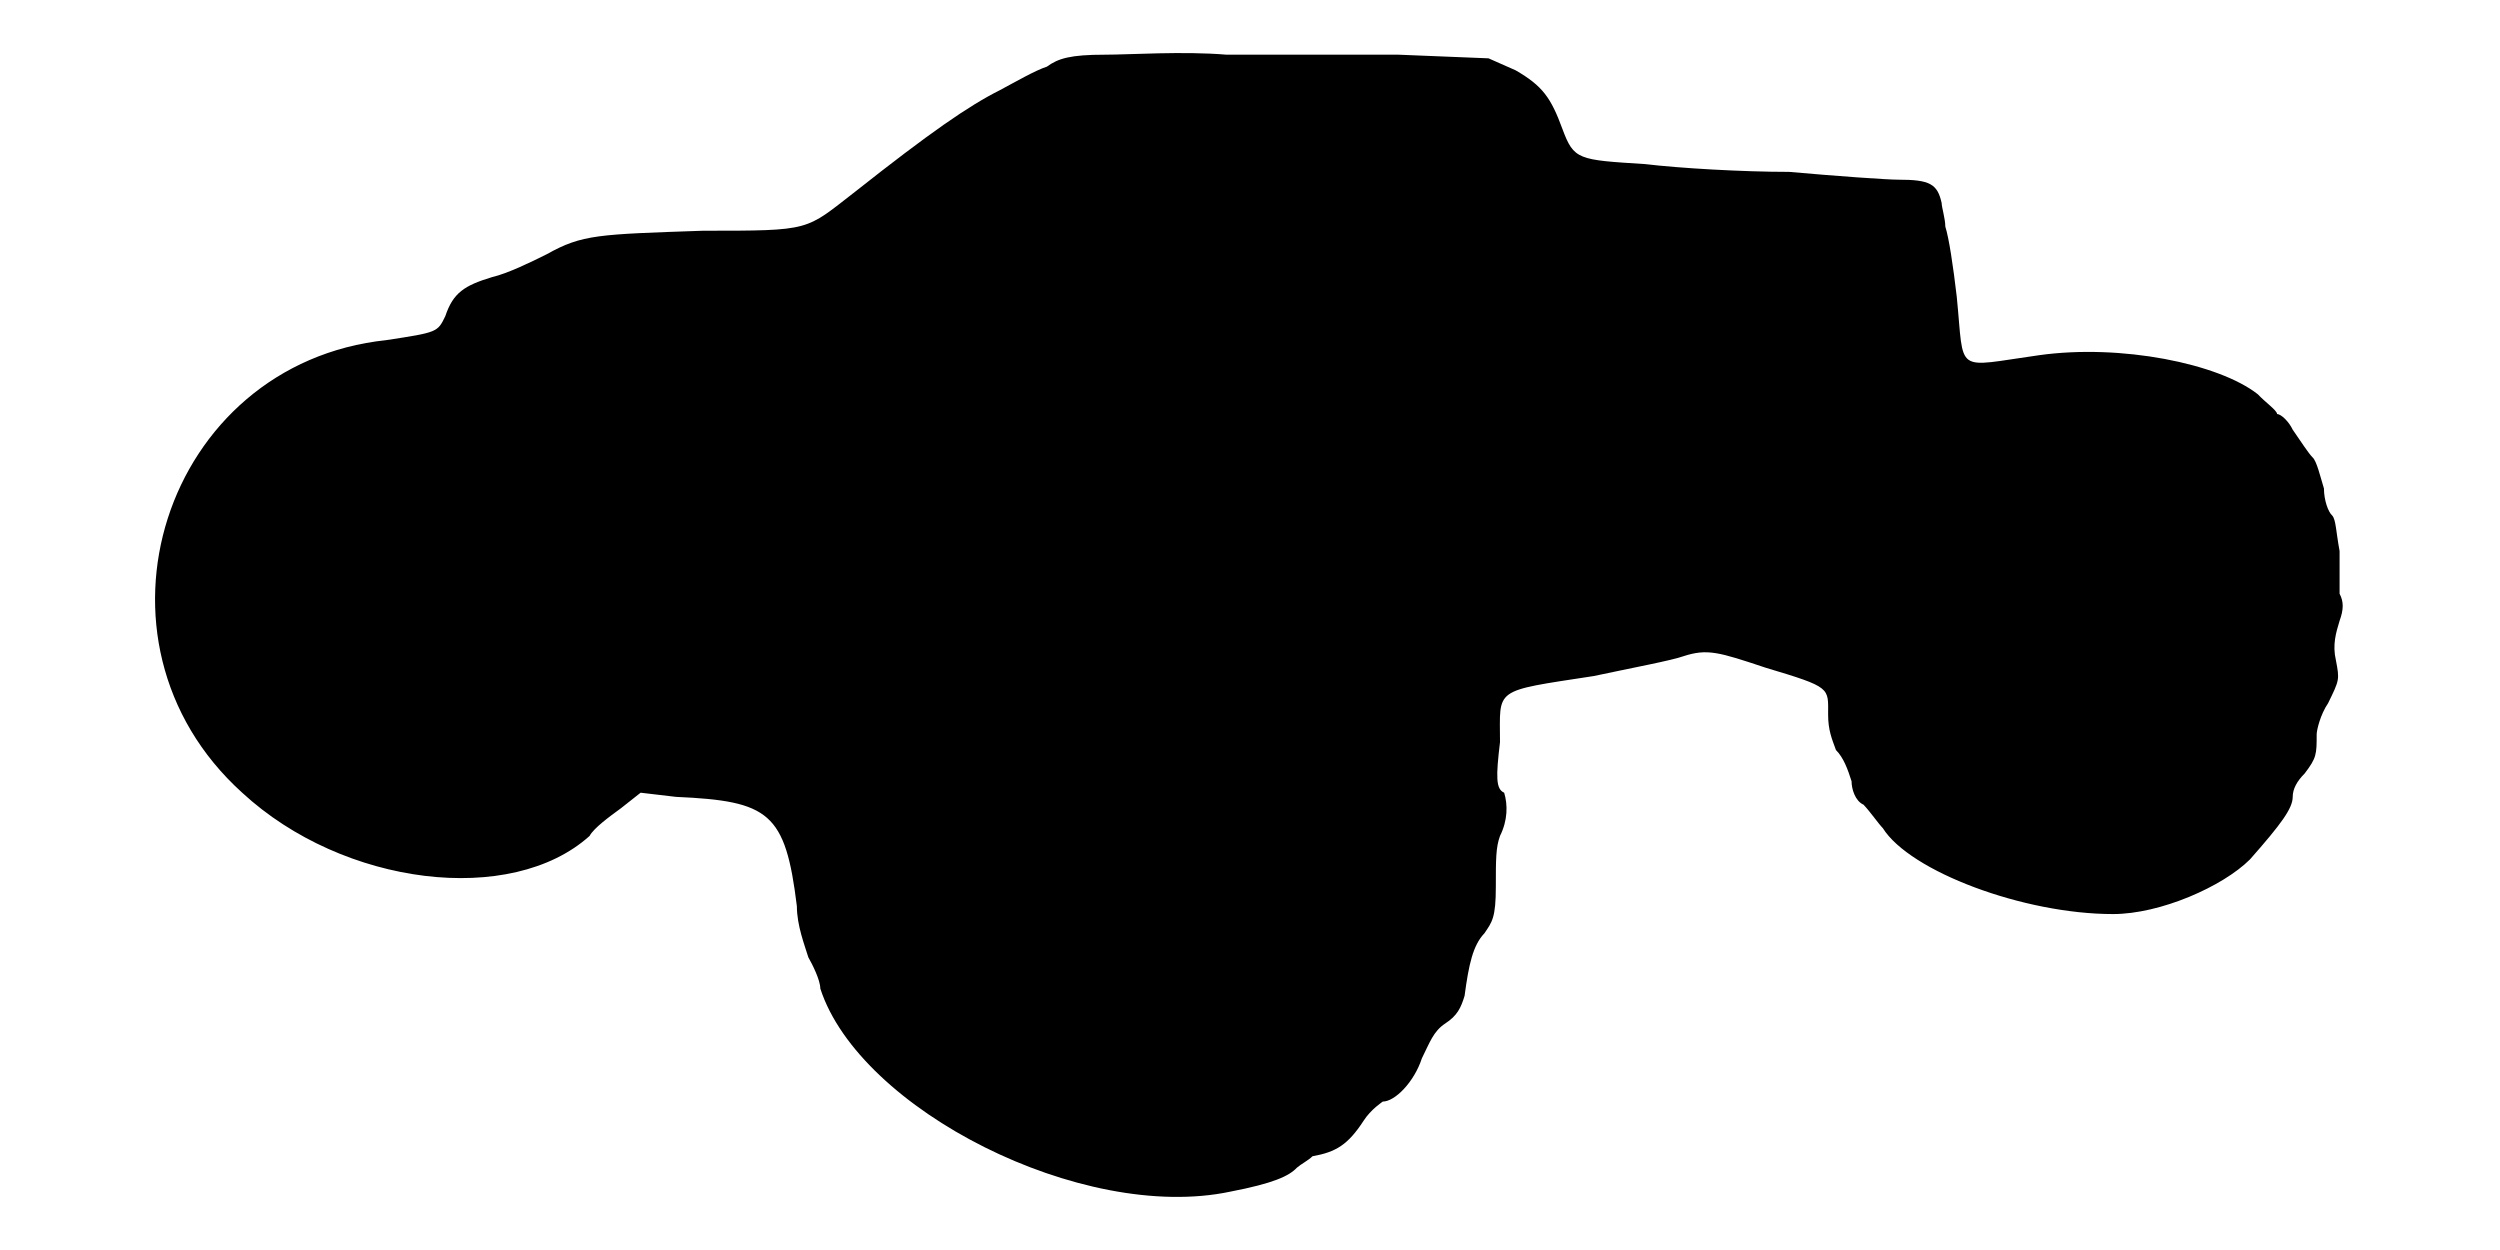
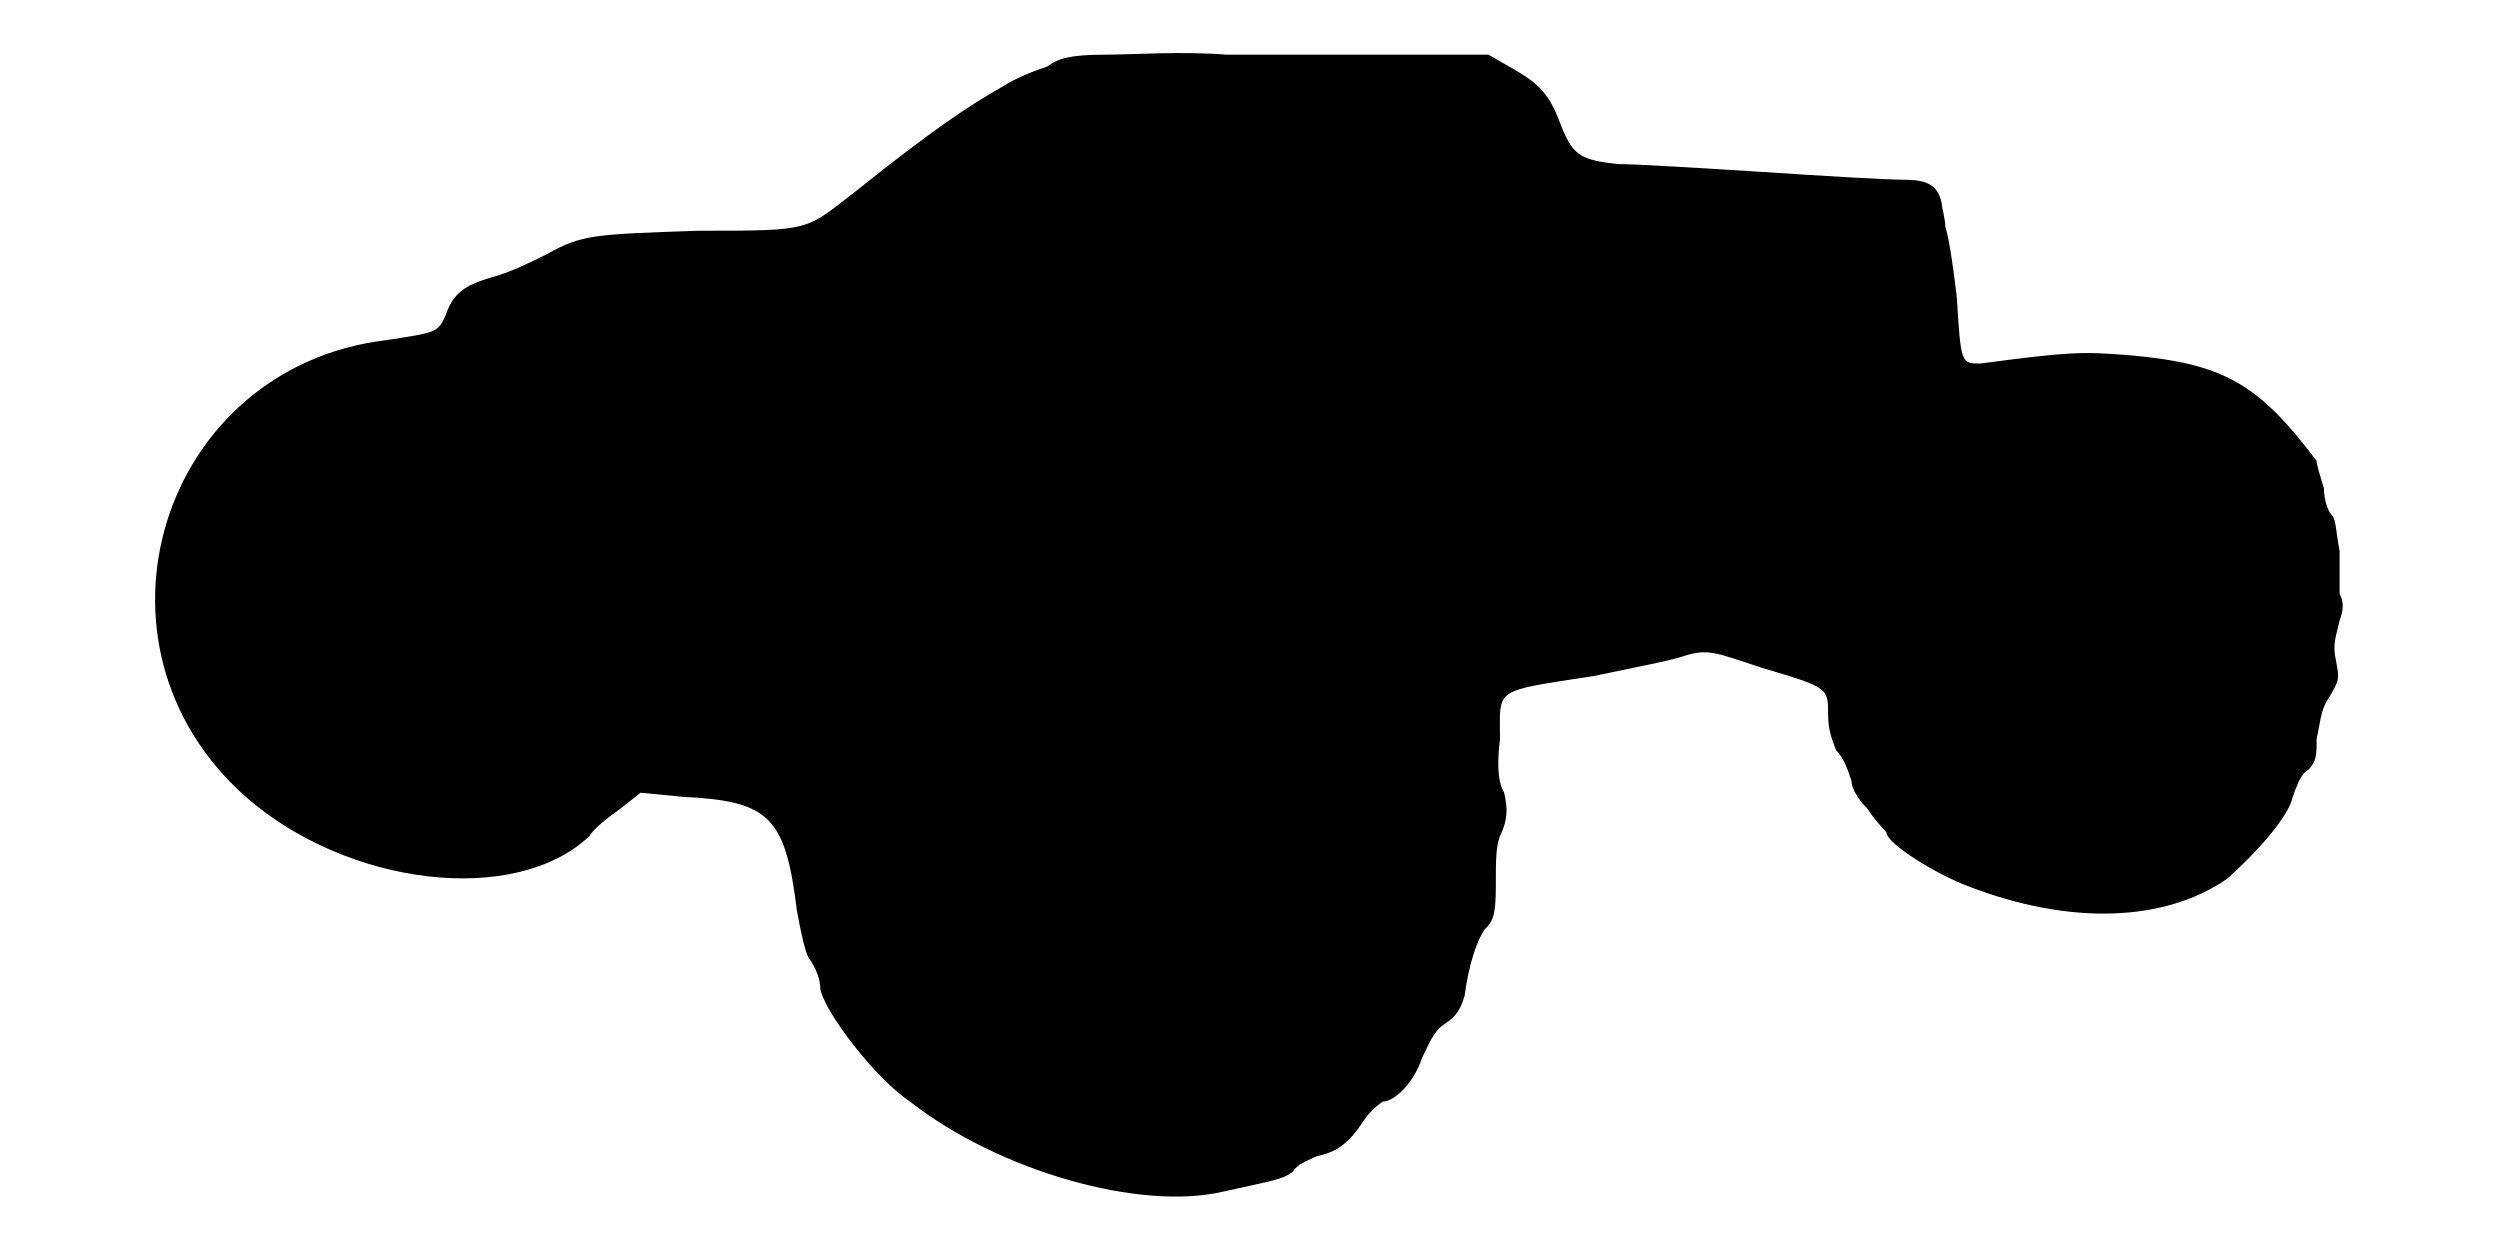
<svg xmlns="http://www.w3.org/2000/svg" viewBox="0 0 48 24">
-   <path d="M21.22 1.05c-.67 0-.9.07-1.12.23-.22.07-.6.29-.9.45-.6.3-1.35.82-2.78 1.95-.97.75-.82.75-2.92.75-2.02.07-2.32.07-3 .45-.3.15-.75.37-1.05.44-.53.16-.75.3-.9.75-.15.31-.15.31-1.13.46-4.27.45-6 5.77-2.77 8.69 1.95 1.8 5.17 2.18 6.67.83.08-.15.38-.37.6-.53l.38-.3.68.08c1.79.08 2.1.3 2.32 2.1 0 .37.15.75.22.98.08.14.23.44.23.6.75 2.32 5.03 4.5 7.87 3.9.83-.16 1.13-.3 1.28-.46.08-.07.22-.14.3-.22.45-.08.68-.22.98-.68.14-.22.37-.37.37-.37.23 0 .6-.37.75-.83.15-.3.22-.52.45-.67.23-.15.3-.3.37-.53.08-.6.16-.97.38-1.2.15-.22.22-.3.22-.9 0-.52 0-.75.08-.97.15-.3.15-.6.08-.83-.16-.07-.16-.3-.08-.97 0-1.05-.15-.97 1.8-1.27.75-.16 1.5-.3 1.72-.38.46-.15.68-.08 1.58.22 1.27.38 1.2.38 1.2.9 0 .3.07.46.15.68.15.15.23.38.3.6 0 .15.07.38.23.45.14.15.29.37.37.45.52.83 2.7 1.65 4.42 1.65.91 0 2.11-.53 2.63-1.05.6-.68.82-.98.82-1.2 0-.15.08-.3.23-.45.23-.3.23-.37.23-.75 0-.08.07-.38.22-.6.22-.45.22-.45.15-.82-.07-.3 0-.53.07-.76.08-.22.08-.37 0-.52 0-.15 0-.52 0-.82-.07-.38-.07-.6-.14-.68-.08-.07-.16-.3-.16-.52-.07-.23-.14-.53-.22-.6-.08-.08-.22-.3-.38-.53-.07-.15-.22-.3-.3-.3 0-.07-.22-.22-.37-.38-.75-.59-2.63-.97-4.2-.75-1.65.23-1.43.38-1.58-1.12-.07-.6-.15-1.13-.22-1.35 0-.15-.07-.37-.07-.45-.08-.37-.23-.45-.83-.45-.23 0-1.2-.07-2.1-.15-.9 0-2.1-.07-2.77-.15-1.28-.08-1.36-.08-1.58-.67-.22-.6-.38-.83-.9-1.13l-.52-.23-1.73-.07c-.97 0-2.47 0-3.3 0-.83-.07-1.87 0-2.33 0z" />
+   <path d="M21.22 1.05c-.67 0-.9.07-1.12.23-.22.07-.6.22-.83.37-.67.38-1.35.83-2.85 2.03-.97.75-.82.75-3 .75-2.02.07-2.24.07-2.92.45-.3.15-.75.37-1.05.44-.53.16-.75.3-.9.75-.15.31-.15.31-1.13.46-4.34.52-6 5.85-2.7 8.77 1.96 1.72 5.18 2.1 6.6.75.08-.15.38-.37.6-.53l.38-.3.82.08c1.65.08 1.96.38 2.18 2.18.08.44.15.75.22.9.16.22.23.44.23.6.07.44 1.05 1.72 1.72 2.17 1.73 1.35 4.43 2.1 6.01 1.73 1.04-.23 1.12-.23 1.34-.38.08-.15.3-.22.46-.3.37-.08.6-.22.9-.68.14-.22.37-.37.37-.37.23 0 .6-.37.75-.83.15-.3.22-.52.45-.67.23-.15.3-.3.37-.53.08-.6.23-1.04.38-1.27.15-.15.22-.23.22-.83 0-.52 0-.75.08-.97.15-.3.15-.53.08-.83-.08-.14-.16-.37-.08-1.04 0-.98-.15-.9 1.8-1.2.75-.16 1.5-.3 1.72-.38.46-.15.6-.08 1.5.22 1.28.38 1.28.38 1.28.9 0 .3.07.46.15.68.15.15.23.38.3.6 0 .15.15.38.3.52.15.23.3.38.37.46 0 .22.98.82 1.58 1.04 1.95.75 3.75.68 4.95-.14.53-.46 1.2-1.2 1.27-1.58.08-.22.16-.45.3-.52.16-.16.16-.3.16-.6.07-.3.07-.53.22-.76.22-.37.22-.37.15-.74-.07-.3 0-.46.07-.76.08-.22.08-.37 0-.52 0-.15 0-.52 0-.82-.07-.38-.07-.6-.14-.68-.08-.07-.16-.3-.16-.52-.07-.23-.14-.45-.14-.53-1.13-1.5-1.8-1.87-3.6-2.03-.9-.07-1.13-.07-2.86.16-.37 0-.37 0-.45-1.28-.07-.6-.15-1.13-.22-1.35 0-.15-.07-.37-.07-.45-.08-.37-.3-.45-.76-.45-.3 0-1.5-.07-2.7-.15-1.12-.07-2.4-.15-2.77-.15-.67-.08-.83-.15-1.05-.67-.22-.6-.38-.83-.9-1.13l-.52-.3-1.73 0c-.97 0-2.47 0-3.3 0-.83-.07-1.87 0-2.33 0z" />
</svg>
